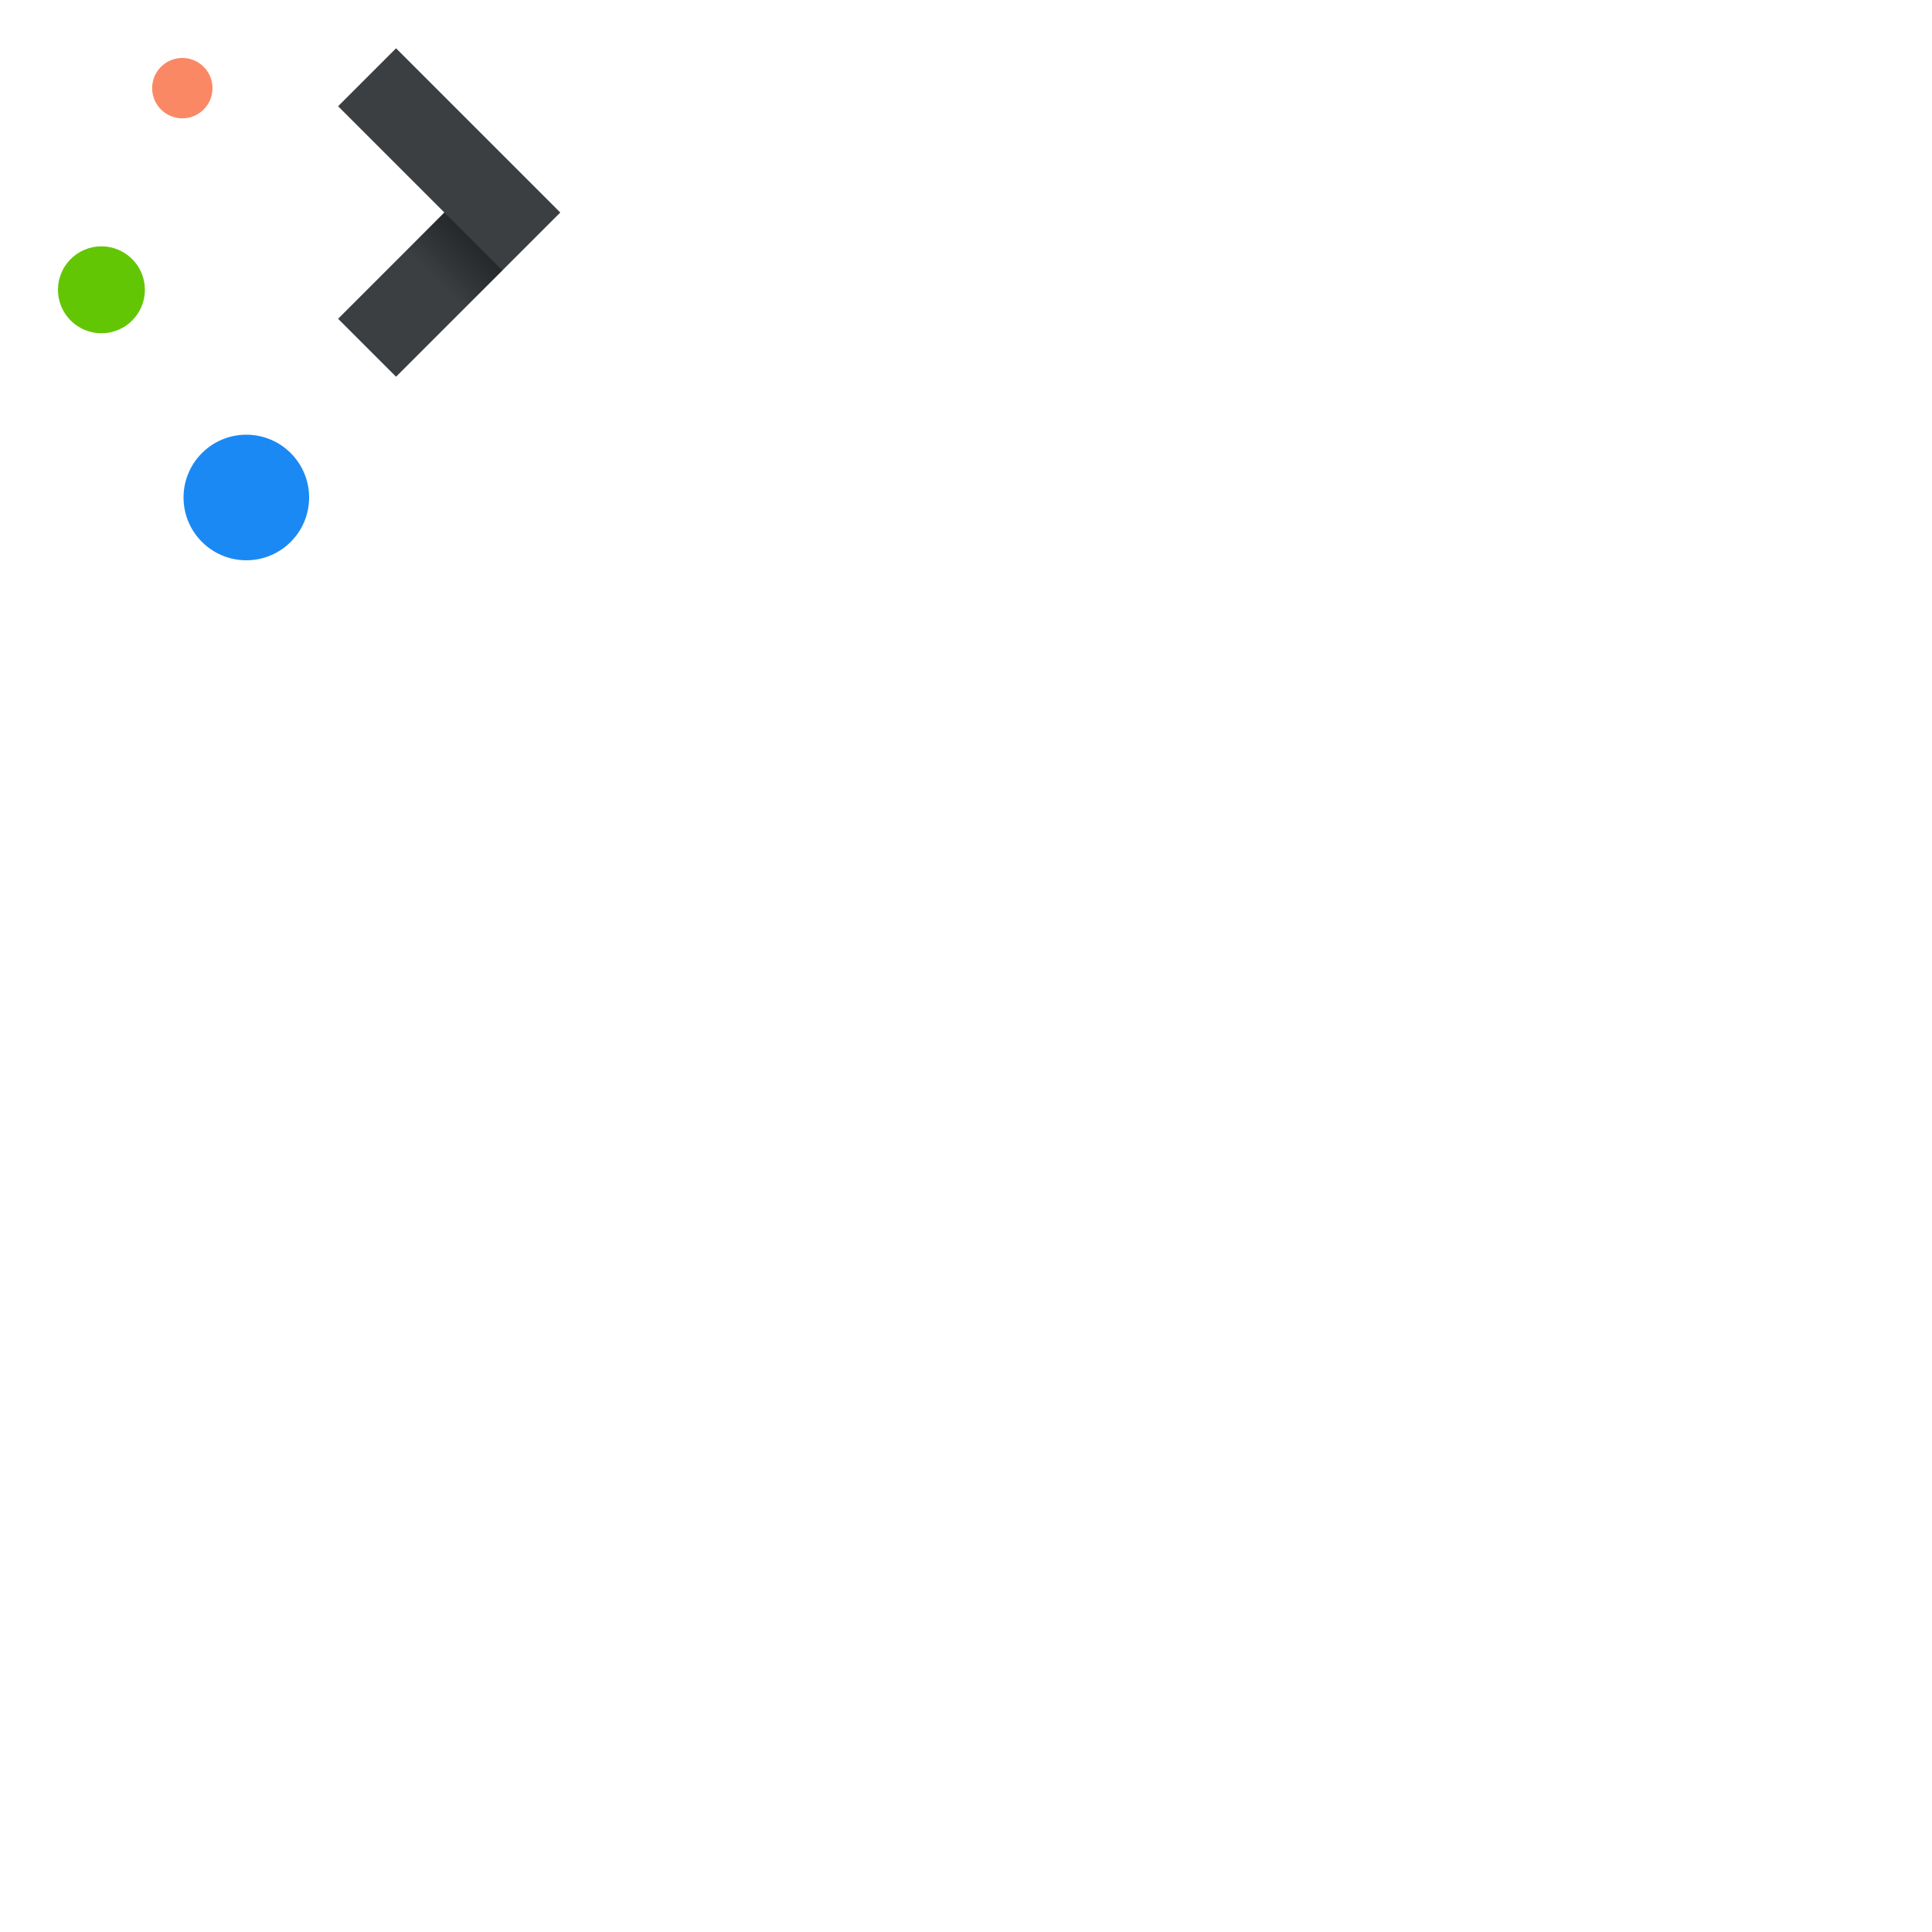
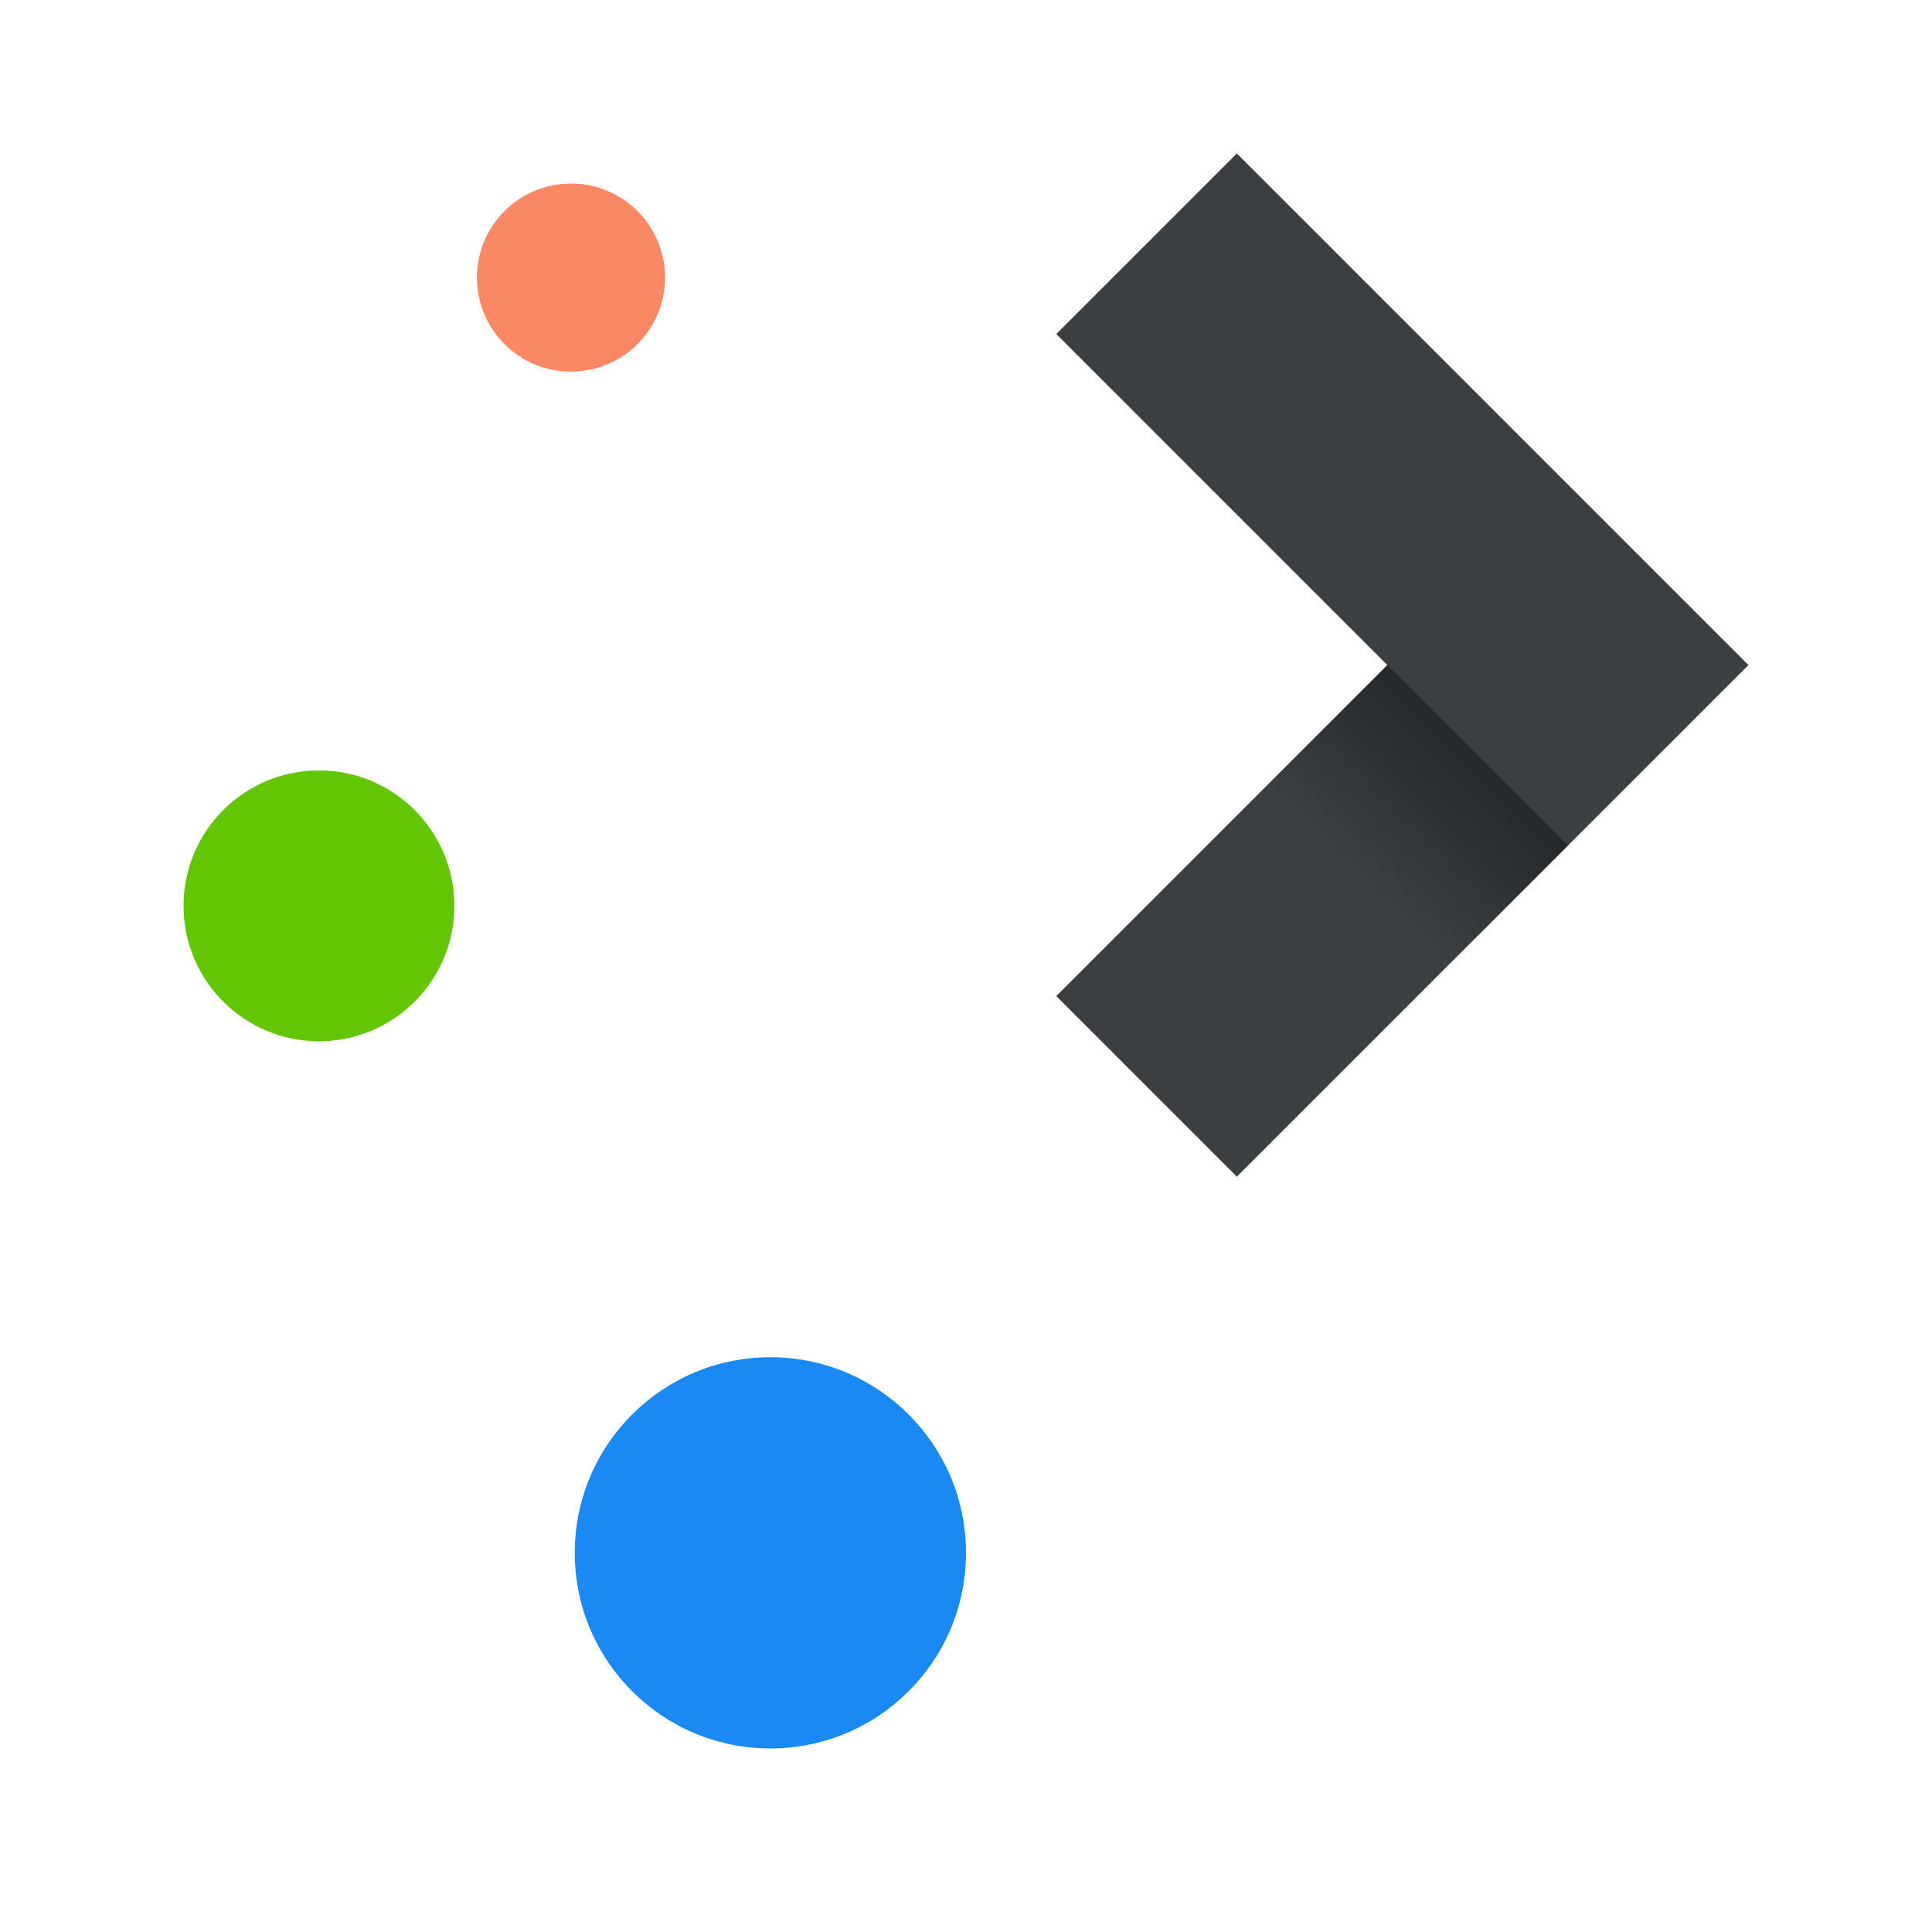
<svg xmlns="http://www.w3.org/2000/svg" height="200" width="200">
  <linearGradient id="a" gradientUnits="userSpaceOnUse" x1="439.571" x2="429.571" y1="502.798" y2="512.798">
    <stop offset="0" />
    <stop offset="1" stop-opacity="0" />
  </linearGradient>
-   <g transform="translate(-384.5714 -483.798)">
+   <g transform="matrix(3.115384 0 0 3.115384 -1197.78 -1506.909)">
    <path d="m41 5-6 6 11 11-11 11 6 6 17-17z" fill="#3b3f42" fill-rule="evenodd" transform="translate(384.5714 483.798)" />
    <rect fill="#fa8865" height="6.25" rx="3.125" width="6.25" x="400.321" y="489.798" />
    <rect fill="#63c605" height="9" rx="4.5" width="9" x="390.571" y="509.299" />
    <rect fill="#1b89f3" height="13" rx="6.5" width="13" x="403.571" y="528.798" />
    <path d="m423.571 512.798 6 6 7-7-6-6z" fill="url(#a)" fill-rule="evenodd" opacity=".9" />
  </g>
</svg>
